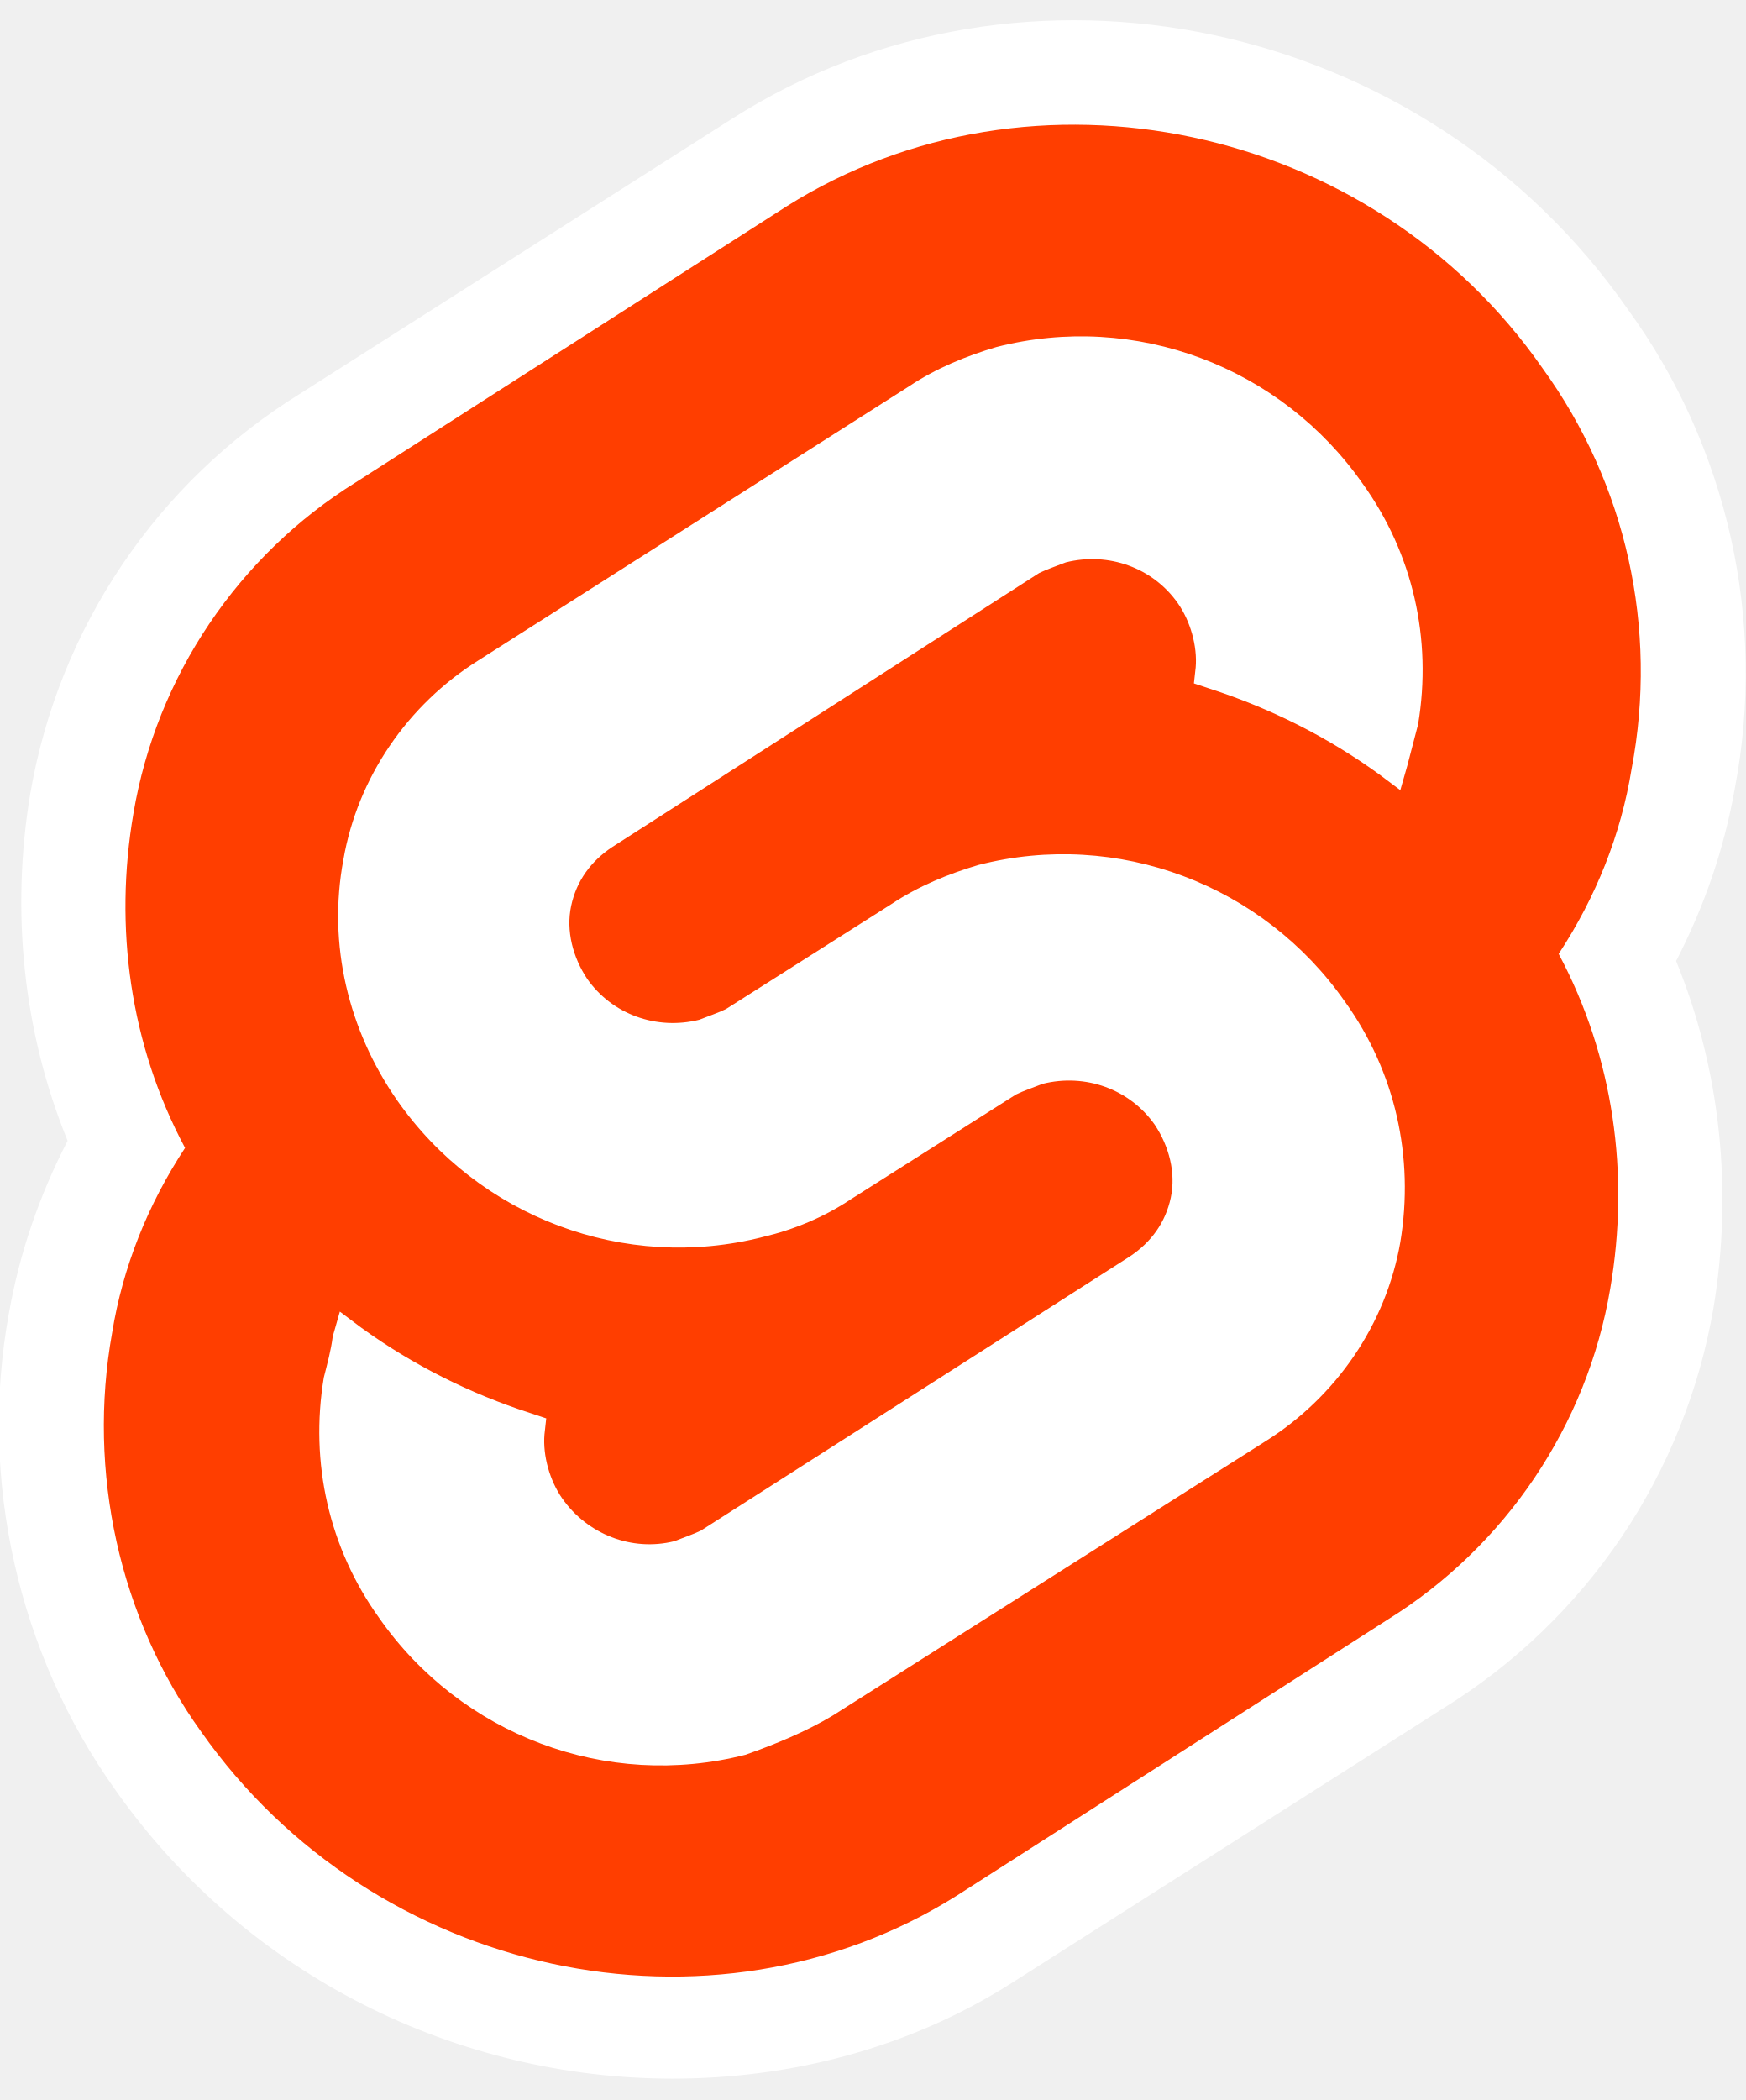
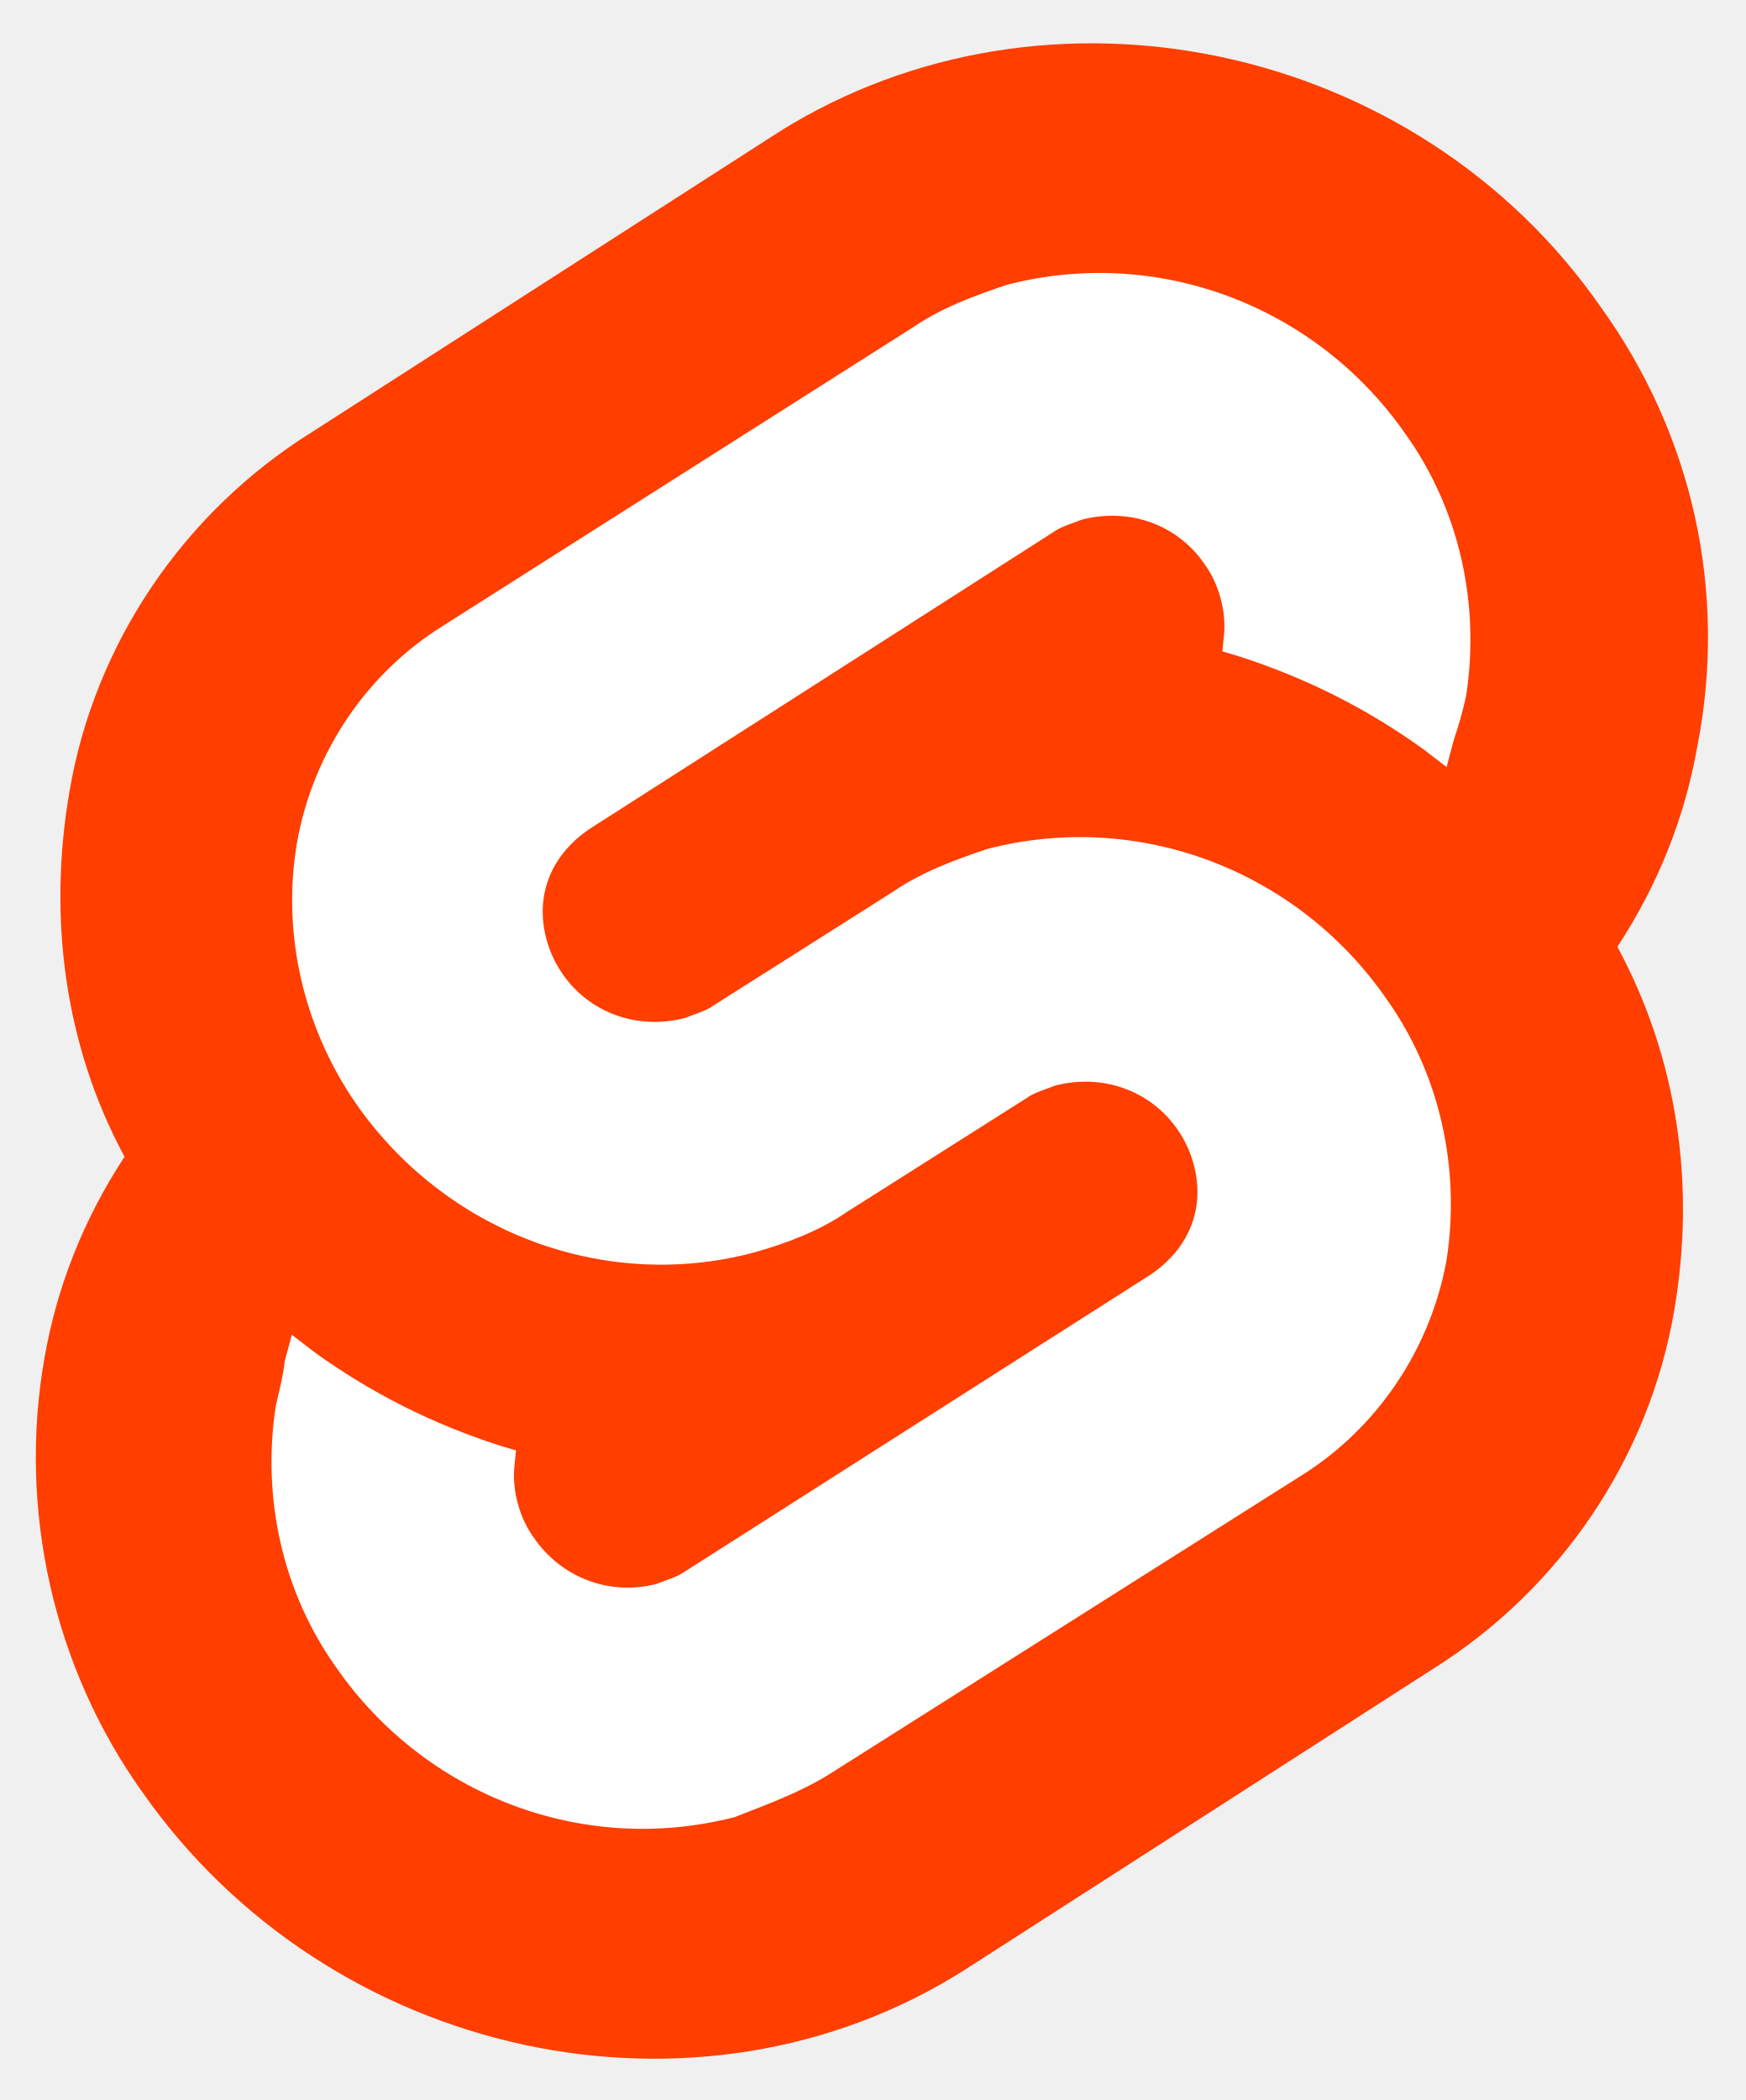
<svg xmlns="http://www.w3.org/2000/svg" version="1.1" id="Layer_1" x="0px" y="0px" viewBox="0 0 98.1 118" style="enable-background:new 0 0 98.1 118;" xml:space="preserve">
  <style type="text/css">
- 	.st0{fill:#FFFFFF;}
- 	.st1{fill:#FF3E00;}
+ 	.st0{fill:#FF3E00;}
+ 	.st1{fill:#FFFFFF;}
</style>
-   <path class="st0" d="M37.8,116.8c-12,0-23.9-5.7-31.3-16.2c-5.5-7.7-7.7-17.5-6-26.8c0.6-3.4,1.7-6.6,3.3-9.7  c-2.5-6.1-3.2-12.9-2.1-19.5c1.6-9.3,7.1-17.5,15.2-22.5L41.1,6.7C57.5-3.8,80.1,1,91.5,17.4c5.6,7.7,7.8,17.5,6,26.9  c-0.6,3.4-1.7,6.6-3.3,9.7c2.5,6.1,3.2,12.9,2.1,19.5c-1.6,9.3-7.1,17.5-15.2,22.5l-24.2,15.4C51.1,115.1,44.4,116.8,37.8,116.8z   M60.4,12.8c-4.5,0-9,1.2-13,3.7L23.2,32c-5.3,3.3-8.9,8.6-9.9,14.7c-0.9,5.2-0.1,10.5,2.3,15c1,1.9,0.9,4.2-0.3,6  c-1.7,2.5-2.8,5.2-3.2,8.1c-1.1,6.3,0.3,12.9,4,18c7.9,11.3,23.4,14.7,34.6,7.6l24.2-15.4c5.3-3.3,8.9-8.6,9.9-14.7  c0.9-5.2,0.1-10.5-2.3-15c-1-1.9-0.9-4.2,0.3-6c1.7-2.5,2.8-5.2,3.2-8.1c0,0,0-0.1,0-0.1c1.2-6.3-0.3-12.8-4-18c0,0,0-0.1-0.1-0.1  C76.9,16.8,68.6,12.8,60.4,12.8z" />
-   <path class="st1" d="M86.7,20.7C77.1,6.9,58,2.9,44.2,11.6L20,27.1C13.4,31.2,8.8,38,7.5,45.7c-1.1,6.4-0.2,13,2.9,18.8  c-2.1,3.2-3.5,6.7-4.1,10.4c-1.4,7.8,0.4,16,5,22.4c9.7,13.8,28.7,17.9,42.5,9.2L78,91c6.6-4.1,11.2-10.9,12.5-18.6  c1.1-6.4,0.2-13-2.9-18.8c2.1-3.2,3.5-6.7,4.1-10.4C93.2,35.3,91.4,27.2,86.7,20.7" />
-   <path class="st0" d="M41.9,98.6c-7.8,2-16-1.1-20.6-7.7c-2.8-3.9-3.9-8.7-3.1-13.5c0.2-0.8,0.4-1.5,0.5-2.3l0.4-1.4l1.2,0.9  c2.9,2.1,6.1,3.7,9.5,4.8l0.9,0.3l-0.1,0.9c-0.1,1.2,0.3,2.6,1,3.6c1.4,2,3.9,3,6.3,2.4c0.5-0.2,1.1-0.4,1.5-0.6l24.1-15.4  c1.2-0.8,2-1.9,2.3-3.3c0.3-1.4-0.1-2.9-0.9-4.1c-1.4-2-3.9-2.9-6.3-2.3c-0.5,0.2-1.1,0.4-1.5,0.6l-9.3,5.9c-1.5,1-3.2,1.7-4.9,2.1  c-7.8,2-16-1.1-20.6-7.7c-2.7-3.9-3.9-8.7-3-13.5c0.8-4.6,3.6-8.7,7.6-11.2l24.2-15.4c1.5-1,3.2-1.7,4.9-2.2c7.8-2,16,1.1,20.6,7.7  c2.8,3.9,3.9,8.7,3.1,13.5c-0.2,0.8-0.4,1.5-0.6,2.3l-0.4,1.4l-1.2-0.9c-2.9-2.1-6.1-3.7-9.5-4.8l-0.9-0.3l0.1-0.9  c0.1-1.2-0.3-2.6-1-3.6c-1.4-2-3.9-2.9-6.3-2.3c-0.5,0.2-1.1,0.4-1.5,0.6L34.4,47.6c-1.2,0.8-2,1.9-2.3,3.3  c-0.3,1.4,0.1,2.9,0.9,4.1c1.4,2,3.9,2.9,6.3,2.3c0.5-0.2,1.1-0.4,1.5-0.6l9.3-5.9c1.5-1,3.2-1.7,4.9-2.2c7.8-2,16,1.1,20.6,7.7  c2.8,3.9,3.9,8.7,3.1,13.5c-0.8,4.6-3.6,8.7-7.6,11.2L46.8,96.4C45.3,97.3,43.6,98,41.9,98.6" />
+   <path class="st0" d="M90,17.3C79.6,2.3,58.8-2,43.8,7.4L17.5,24.3C10.3,28.8,5.3,36.2,3.9,44.5C2.7,51.5,3.6,58.7,7,65  c-2.3,3.5-3.8,7.3-4.5,11.3C1,84.8,3,93.7,8,100.7c10.5,15,31.2,19.5,46.2,10l26.3-16.9c7.2-4.5,12.2-11.9,13.6-20.2  c1.2-7,0.2-14.1-3.2-20.4c2.3-3.5,3.8-7.3,4.5-11.3C97.1,33.2,95.1,24.4,90,17.3" />
+   <path class="st1" d="M41.3,102.1c-8.5,2.2-17.4-1.2-22.4-8.4c-3-4.2-4.2-9.5-3.4-14.7c0.2-0.9,0.4-1.6,0.5-2.5l0.4-1.5l1.3,1  c3.2,2.3,6.6,4,10.3,5.2l1,0.3l-0.1,1c-0.1,1.3,0.3,2.8,1.1,3.9c1.5,2.2,4.2,3.3,6.9,2.6c0.5-0.2,1.2-0.4,1.6-0.7l26.2-16.7  c1.3-0.9,2.2-2.1,2.5-3.6c0.3-1.5-0.1-3.2-1-4.5c-1.5-2.2-4.2-3.2-6.9-2.5c-0.5,0.2-1.2,0.4-1.6,0.7l-10.1,6.4  c-1.6,1.1-3.5,1.8-5.3,2.3C33.9,72.6,25,69.2,20,62c-2.9-4.2-4.2-9.5-3.3-14.7c0.9-5,3.9-9.5,8.3-12.2l26.3-16.7  c1.6-1.1,3.5-1.8,5.3-2.4c8.5-2.2,17.4,1.2,22.4,8.4c3,4.2,4.2,9.5,3.4,14.7c-0.2,0.9-0.4,1.6-0.7,2.5l-0.4,1.5l-1.3-1  c-3.2-2.3-6.6-4-10.3-5.2l-1-0.3l0.1-1c0.1-1.3-0.3-2.8-1.1-3.9c-1.5-2.2-4.2-3.2-6.9-2.5c-0.5,0.2-1.2,0.4-1.6,0.7L33.1,46.6  c-1.3,0.9-2.2,2.1-2.5,3.6c-0.3,1.5,0.1,3.2,1,4.5c1.5,2.2,4.2,3.2,6.9,2.5c0.5-0.2,1.2-0.4,1.6-0.7l10.1-6.4  c1.6-1.1,3.5-1.8,5.3-2.4c8.5-2.2,17.4,1.2,22.4,8.4c3,4.2,4.2,9.5,3.4,14.7c-0.9,5-3.9,9.5-8.3,12.2L46.6,99.7  C45,100.7,43.1,101.4,41.3,102.1" />
</svg>
